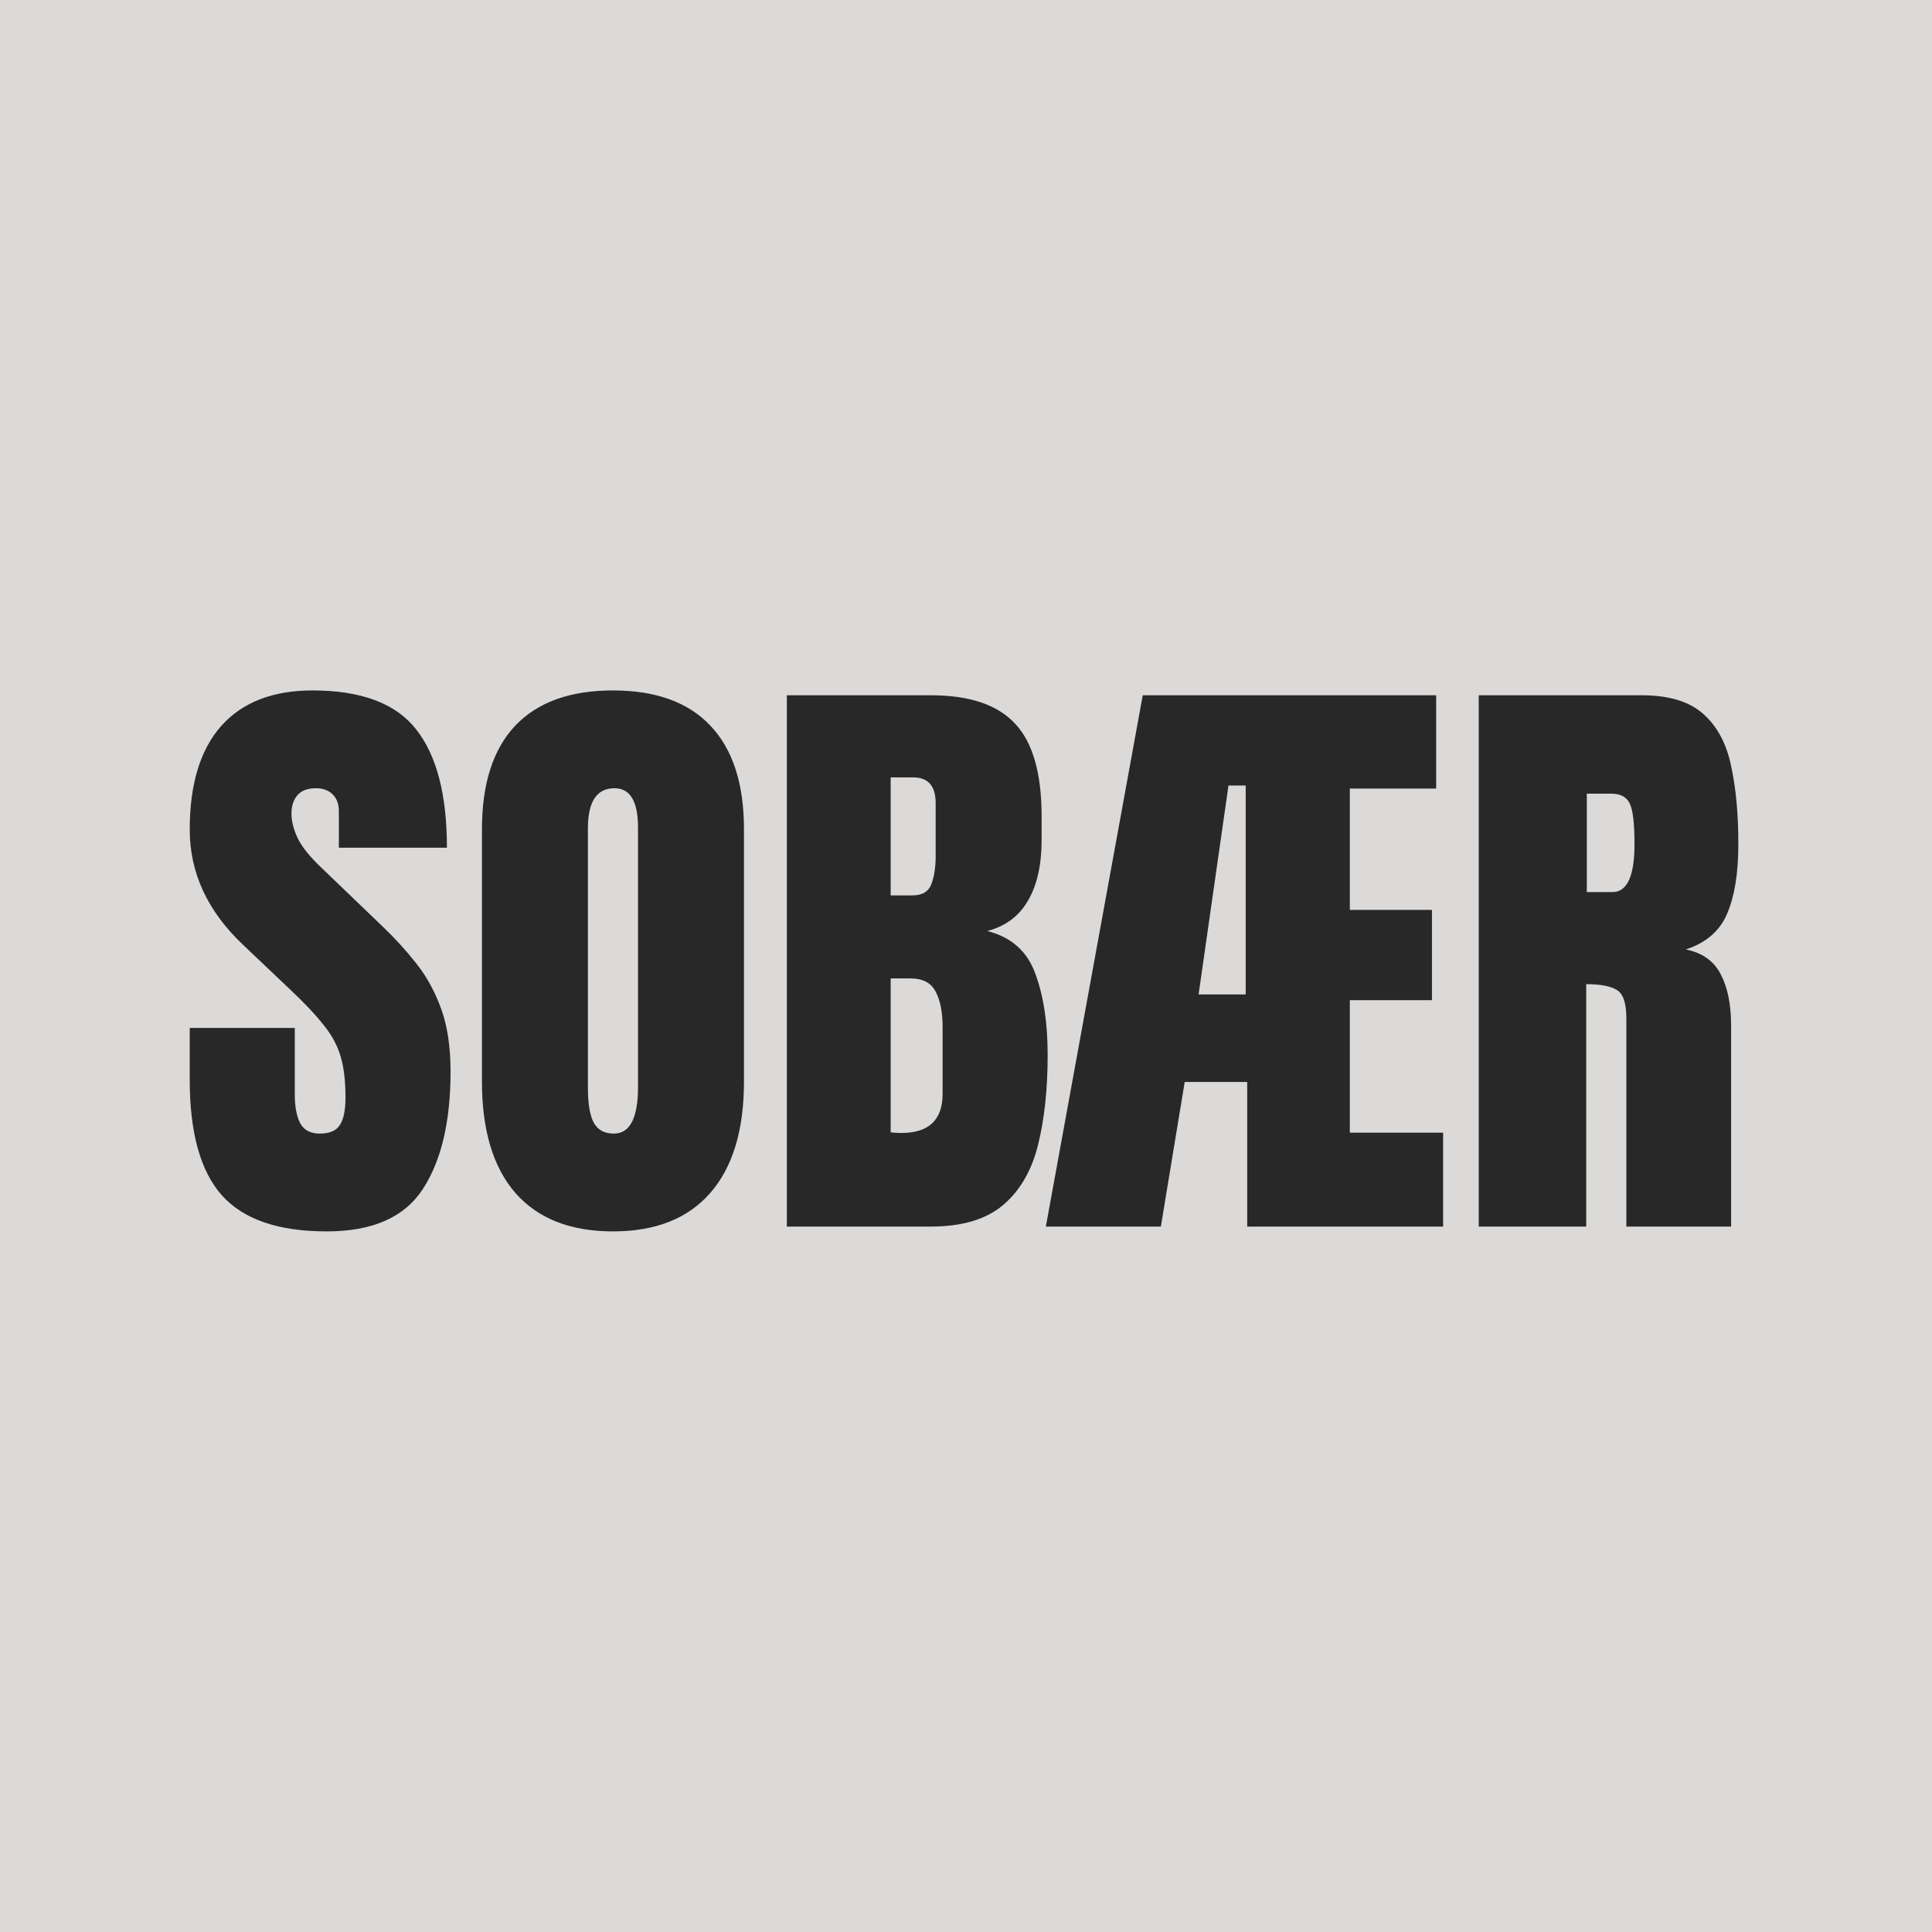
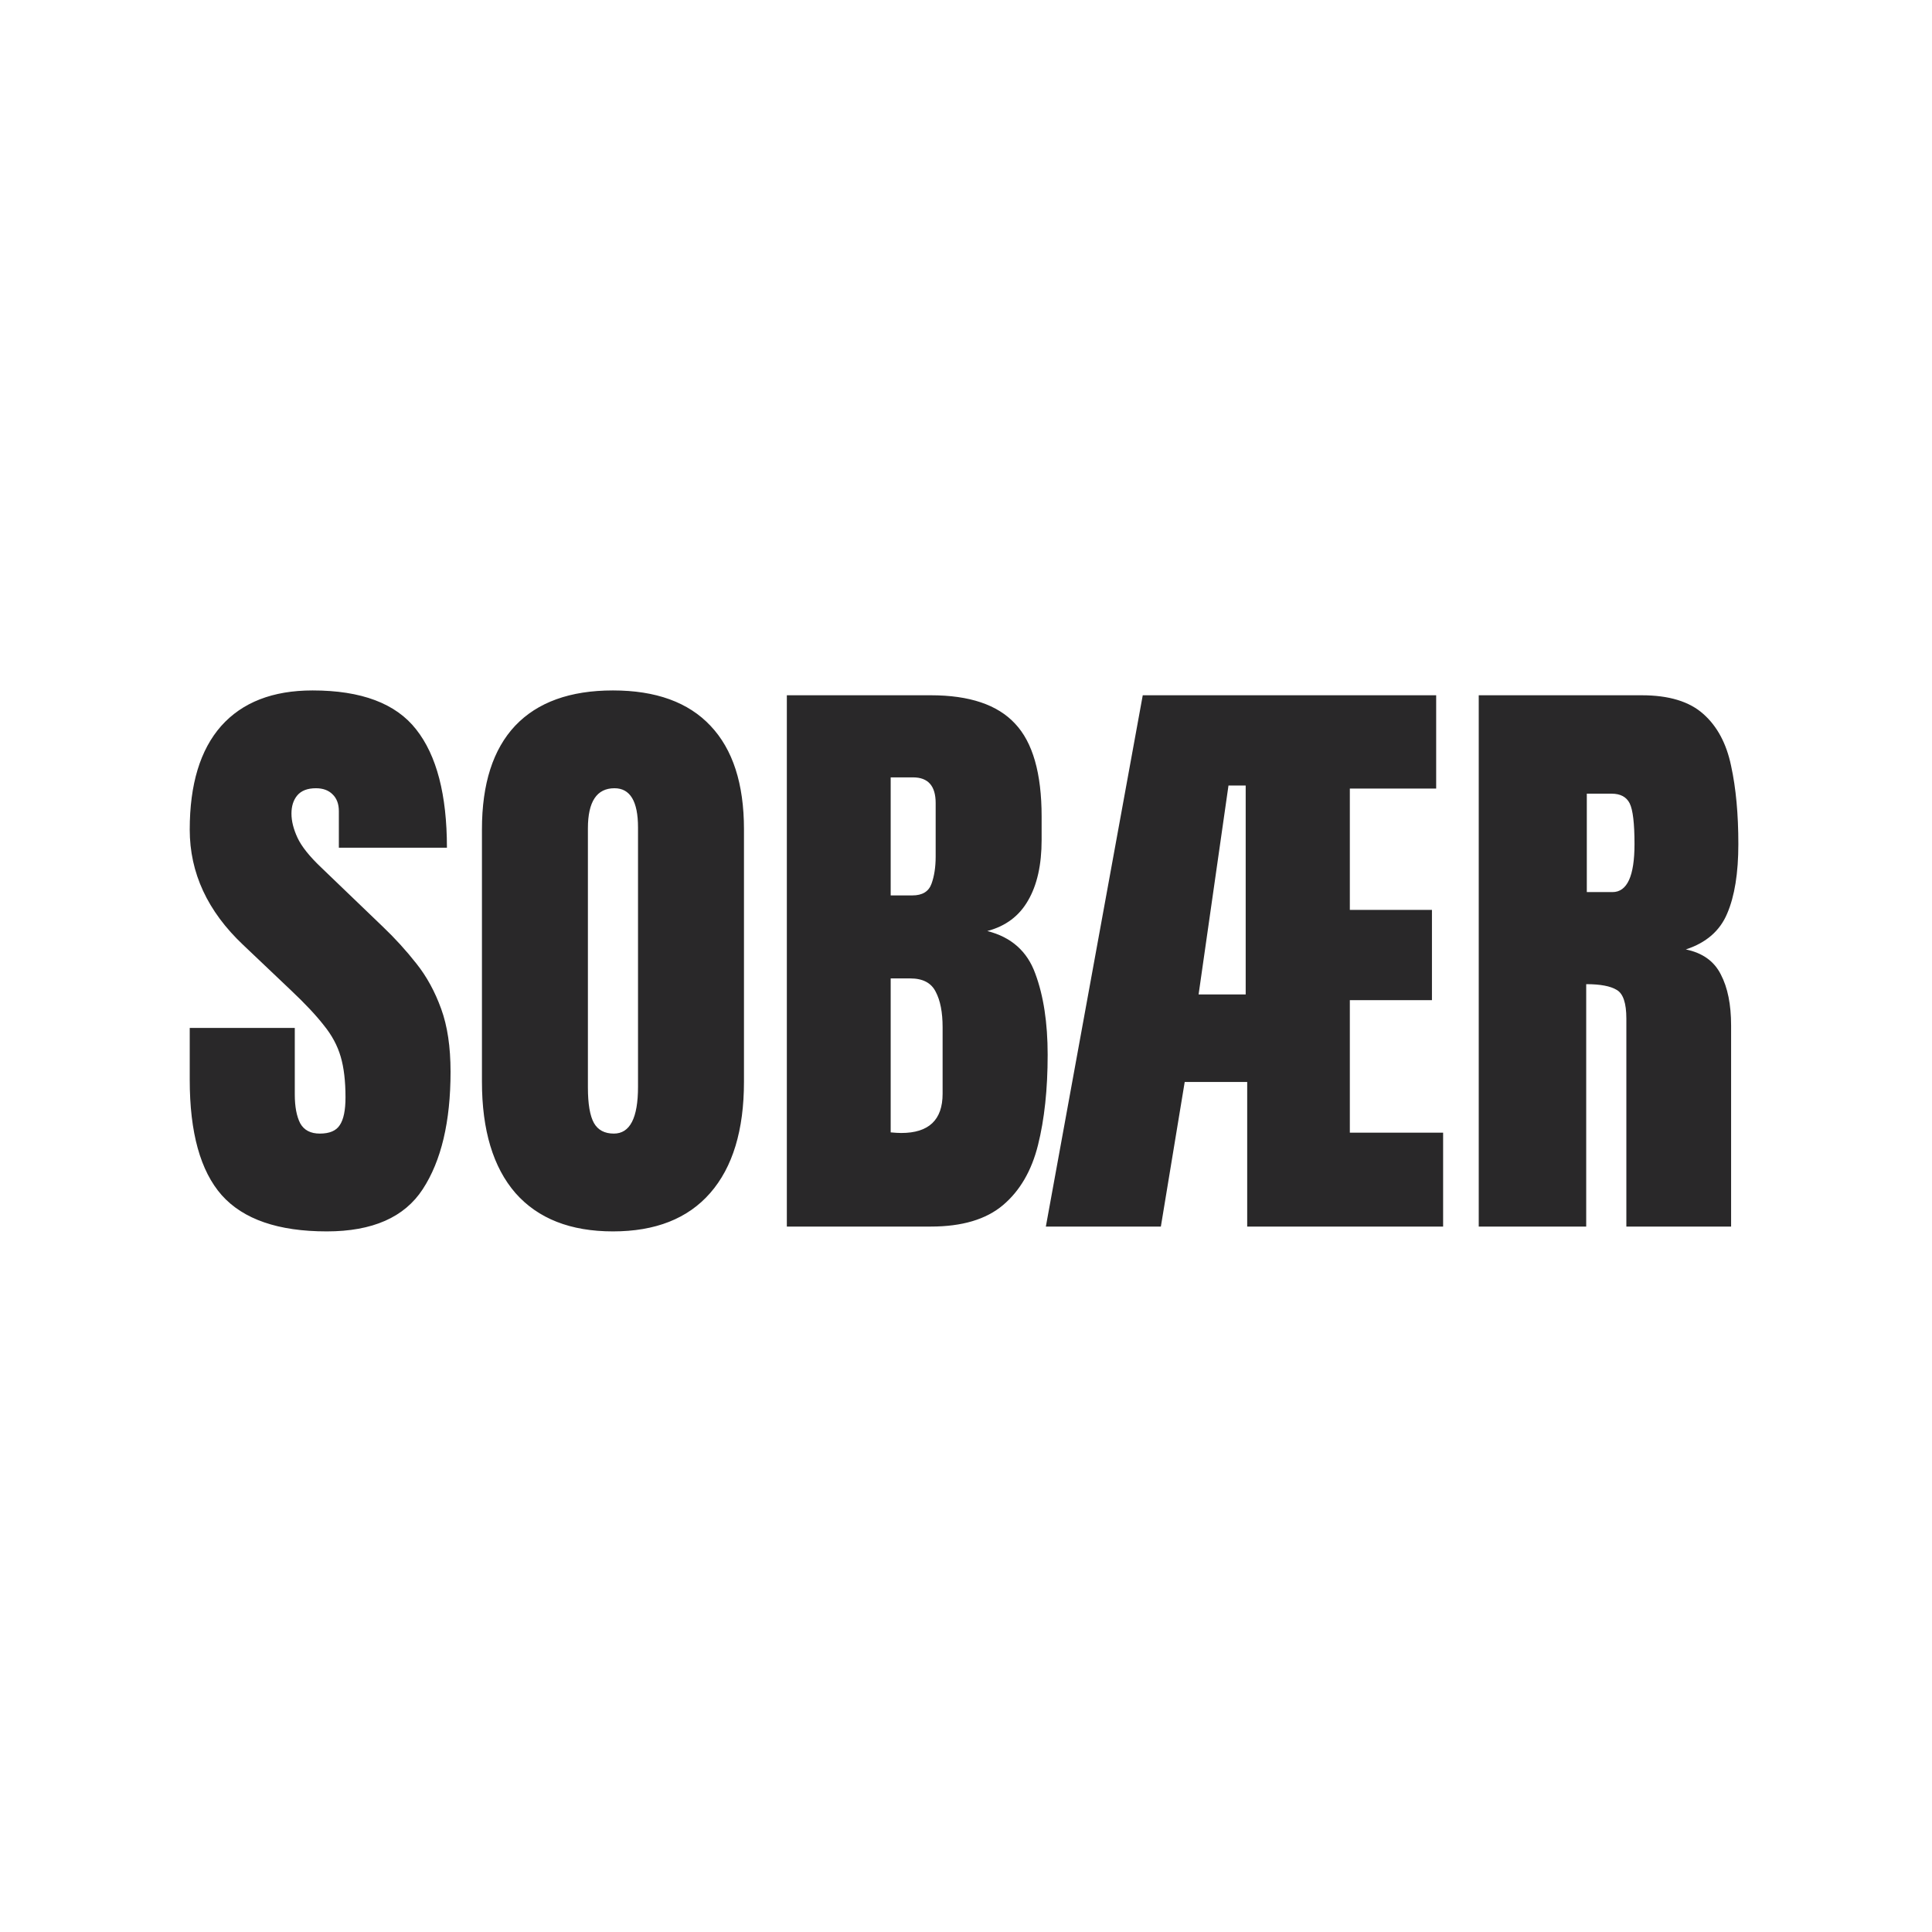
<svg xmlns="http://www.w3.org/2000/svg" width="512" height="512" viewBox="0 0 512 512" fill="none">
-   <rect width="512" height="512" fill="#DBDAD9" />
  <path d="M86.601 326.333C73.747 326.333 64.467 323.133 58.761 316.733C53.107 310.333 50.281 300.147 50.281 286.173V272.413H78.121V290.013C78.121 293.267 78.601 295.827 79.561 297.693C80.574 299.507 82.307 300.413 84.761 300.413C87.321 300.413 89.081 299.667 90.041 298.173C91.054 296.68 91.561 294.227 91.561 290.813C91.561 286.493 91.134 282.893 90.281 280.013C89.427 277.08 87.934 274.307 85.801 271.693C83.721 269.027 80.814 265.933 77.081 262.413L64.441 250.413C55.001 241.507 50.281 231.32 50.281 219.853C50.281 207.853 53.054 198.707 58.601 192.413C64.201 186.12 72.281 182.973 82.841 182.973C95.747 182.973 104.894 186.413 110.281 193.293C115.721 200.173 118.441 210.627 118.441 224.653H89.801V214.973C89.801 213.053 89.241 211.56 88.121 210.493C87.054 209.427 85.587 208.893 83.721 208.893C81.481 208.893 79.827 209.533 78.761 210.813C77.747 212.04 77.241 213.64 77.241 215.613C77.241 217.587 77.774 219.72 78.841 222.013C79.907 224.307 82.014 226.947 85.161 229.933L101.401 245.533C104.654 248.627 107.641 251.907 110.361 255.373C113.081 258.787 115.267 262.787 116.921 267.373C118.574 271.907 119.401 277.453 119.401 284.013C119.401 297.24 116.947 307.613 112.041 315.133C107.187 322.6 98.707 326.333 86.601 326.333ZM162.441 326.333C151.187 326.333 142.574 322.947 136.601 316.173C130.681 309.347 127.721 299.507 127.721 286.653V219.773C127.721 207.72 130.654 198.573 136.521 192.333C142.441 186.093 151.081 182.973 162.441 182.973C173.801 182.973 182.414 186.093 188.281 192.333C194.201 198.573 197.161 207.72 197.161 219.773V286.653C197.161 299.507 194.174 309.347 188.201 316.173C182.281 322.947 173.694 326.333 162.441 326.333ZM162.681 300.413C166.947 300.413 169.081 296.28 169.081 288.013V219.293C169.081 212.36 167.001 208.893 162.841 208.893C158.147 208.893 155.801 212.44 155.801 219.533V288.173C155.801 292.547 156.334 295.693 157.401 297.613C158.467 299.48 160.227 300.413 162.681 300.413ZM208.521 325.053V184.253H246.681C256.921 184.253 264.361 186.76 269.001 191.773C273.694 196.733 276.041 204.947 276.041 216.413V222.573C276.041 229.187 274.841 234.547 272.441 238.653C270.094 242.76 266.494 245.453 261.641 246.733C267.987 248.333 272.227 252.093 274.361 258.013C276.547 263.88 277.641 271.053 277.641 279.533C277.641 288.653 276.787 296.627 275.081 303.453C273.374 310.28 270.281 315.587 265.801 319.373C261.321 323.16 254.947 325.053 246.681 325.053H208.521ZM236.041 237.293H241.801C244.414 237.293 246.094 236.28 246.841 234.253C247.587 232.227 247.961 229.8 247.961 226.973V212.813C247.961 208.28 245.961 206.013 241.961 206.013H236.041V237.293ZM238.841 300.253C246.147 300.253 249.801 296.787 249.801 289.853V272.253C249.801 268.253 249.187 265.107 247.961 262.813C246.787 260.467 244.547 259.293 241.241 259.293H236.041V300.093C237.214 300.2 238.147 300.253 238.841 300.253ZM277.161 325.053L302.841 184.253H380.601V208.973H357.721V241.133H379.481V265.053H357.721V300.173H382.441V325.053H330.521V286.733H313.961L307.641 325.053H277.161ZM317.641 263.533H330.121V208.173H325.561L317.641 263.533ZM391.881 325.053V184.253H435.081C442.281 184.253 447.721 185.907 451.401 189.213C455.081 192.467 457.534 197.053 458.761 202.973C460.041 208.84 460.681 215.747 460.681 223.693C460.681 231.373 459.694 237.507 457.721 242.093C455.801 246.68 452.147 249.853 446.761 251.613C451.187 252.52 454.281 254.733 456.041 258.253C457.854 261.72 458.761 266.227 458.761 271.773V325.053H431.001V269.933C431.001 265.827 430.147 263.293 428.441 262.333C426.787 261.32 424.094 260.813 420.361 260.813V325.053H391.881ZM420.521 236.413H427.321C431.214 236.413 433.161 232.173 433.161 223.693C433.161 218.2 432.734 214.6 431.881 212.893C431.027 211.187 429.427 210.333 427.081 210.333H420.521V236.413Z" fill="#292829" />
</svg>
